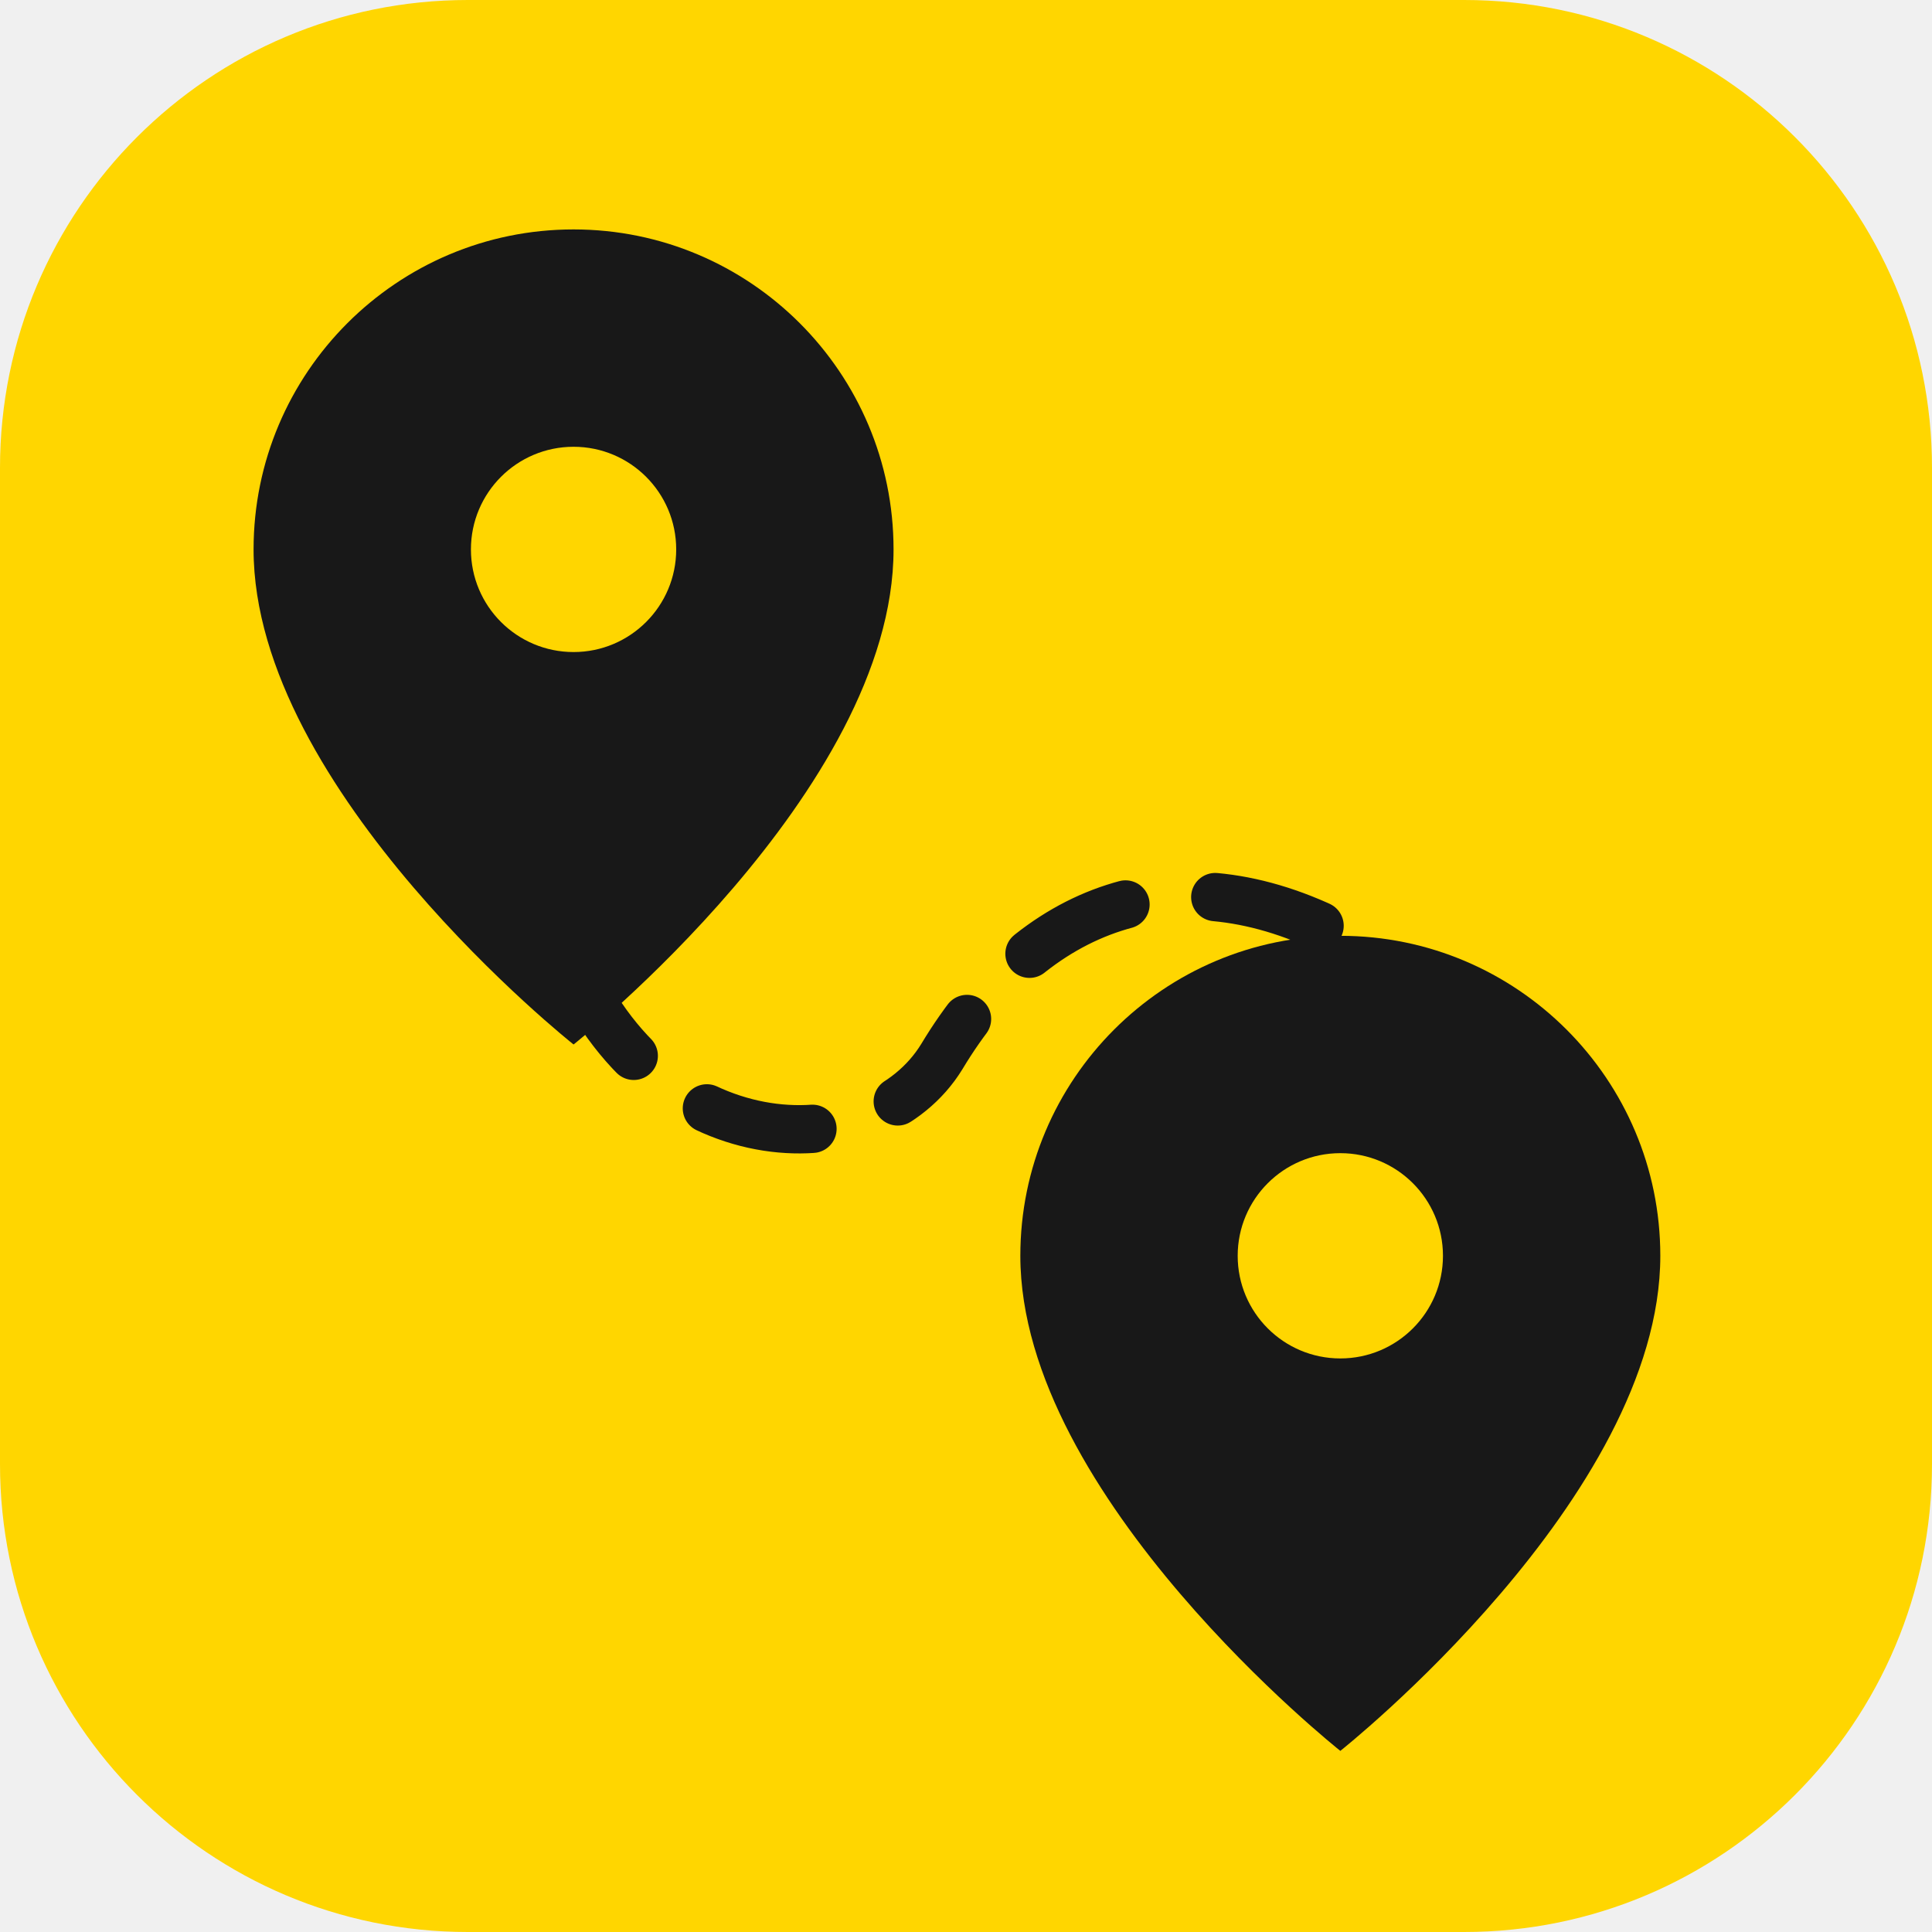
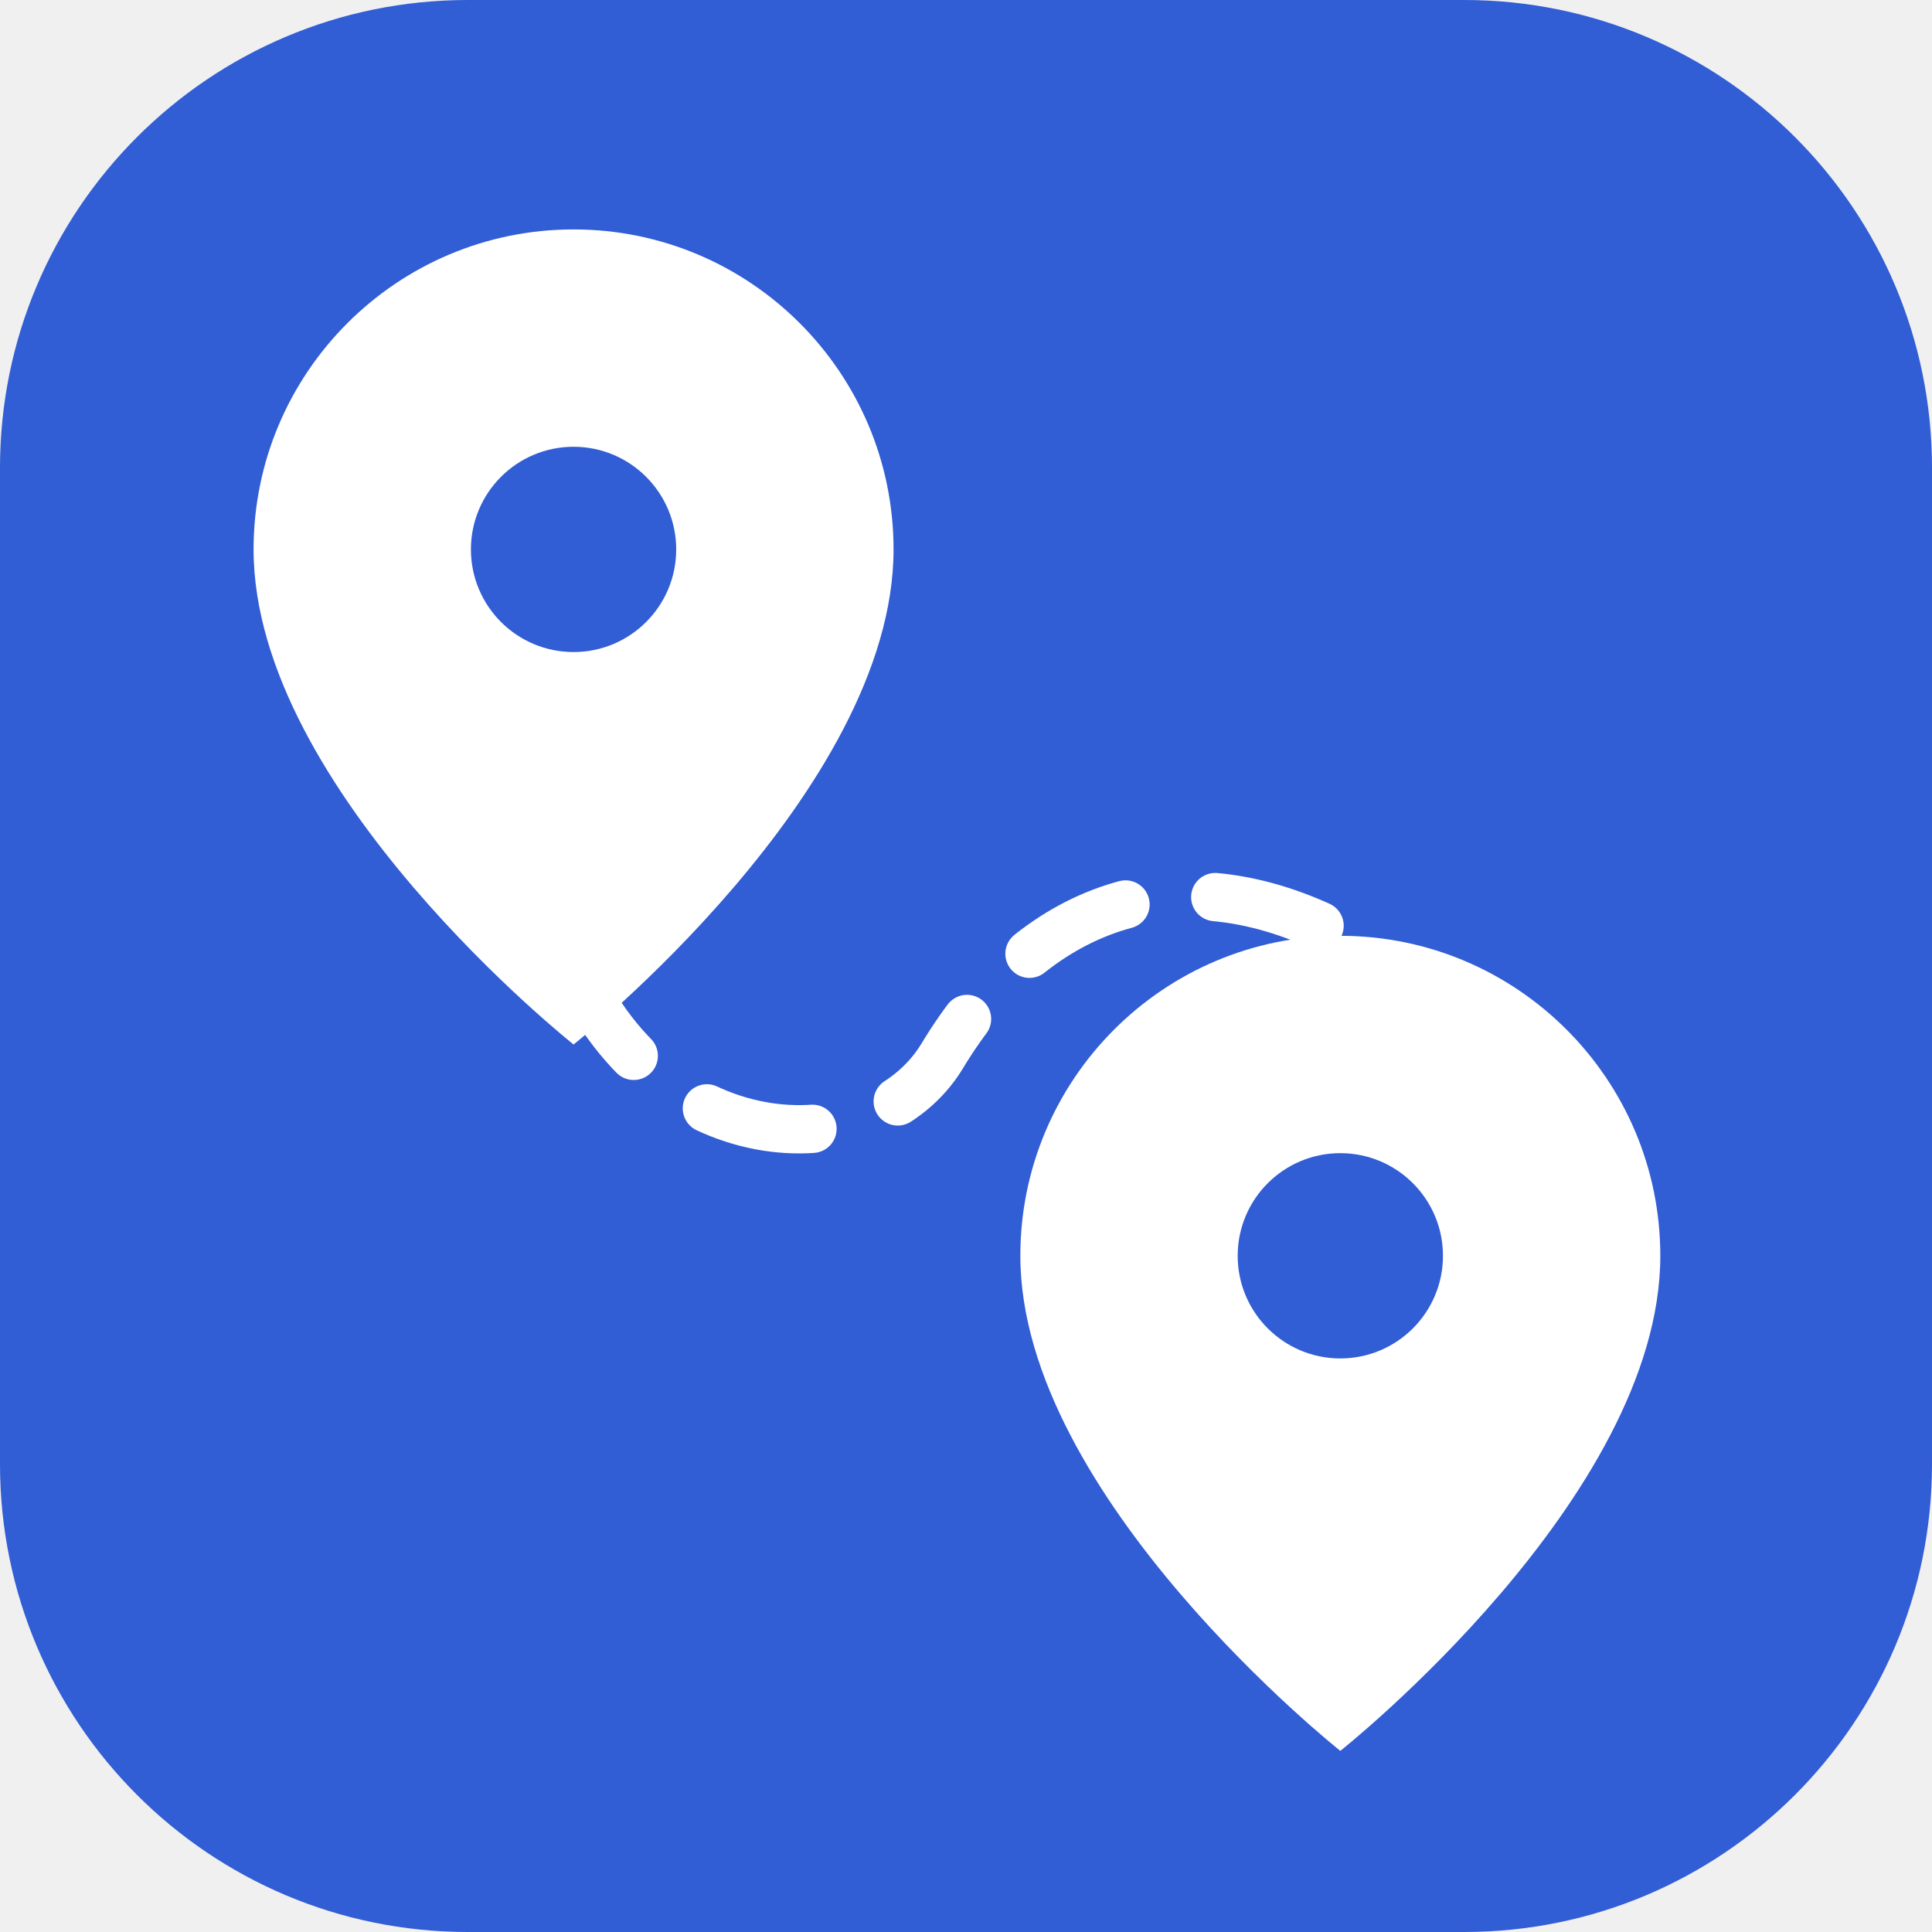
<svg xmlns="http://www.w3.org/2000/svg" width="512" height="512" viewBox="0 0 512 512" fill="none">
-   <rect width="512" height="512" rx="124" fill="#FFD600" />
-   <path d="M152 256C176 308.8 232 308.8 249.6 280C273.6 240 312 225.6 355.2 248" stroke="#181818" stroke-width="12.8" stroke-linecap="round" stroke-dasharray="28.8 24" />
-   <path d="M152 60.8C105.2 60.8 67.2 98.8 67.2 145.6C67.2 209.6 152 276.8 152 276.8C152 276.8 236.8 209.6 236.8 145.6C236.8 98.8 198.8 60.8 152 60.8Z" fill="#181818" />
-   <circle cx="152" cy="145.6" r="27.2" fill="#FFD600" />
-   <path d="M355.2 248C308.4 248 270.4 286 270.4 332.8C270.4 396.8 355.2 464 355.2 464C355.2 464 440 396.8 440 332.8C440 286 402 248 355.2 248Z" fill="#181818" />
-   <circle cx="355.2" cy="332.8" r="27.2" fill="#FFD600" />
+   <rect width="512" height="512" rx="124" fill="#315DD5" />
+   <path d="M152 256C176 308.8 232 308.8 249.6 280C273.6 240 312 225.6 355.2 248" stroke="#FFFFFF" stroke-width="12.8" stroke-linecap="round" stroke-dasharray="28.8 24" />
+   <path d="M152 60.8C105.2 60.8 67.2 98.8 67.2 145.6C67.2 209.6 152 276.8 152 276.8C152 276.8 236.8 209.6 236.8 145.6C236.8 98.8 198.8 60.8 152 60.8Z" fill="#FFFFFF" />
+   <circle cx="152" cy="145.6" r="27.2" fill="#315DD5" />
+   <path d="M355.2 248C308.4 248 270.4 286 270.4 332.8C270.4 396.8 355.2 464 355.2 464C355.2 464 440 396.8 440 332.8C440 286 402 248 355.2 248Z" fill="#FFFFFF" />
+   <circle cx="355.2" cy="332.8" r="27.2" fill="#315DD5" />
</svg>
